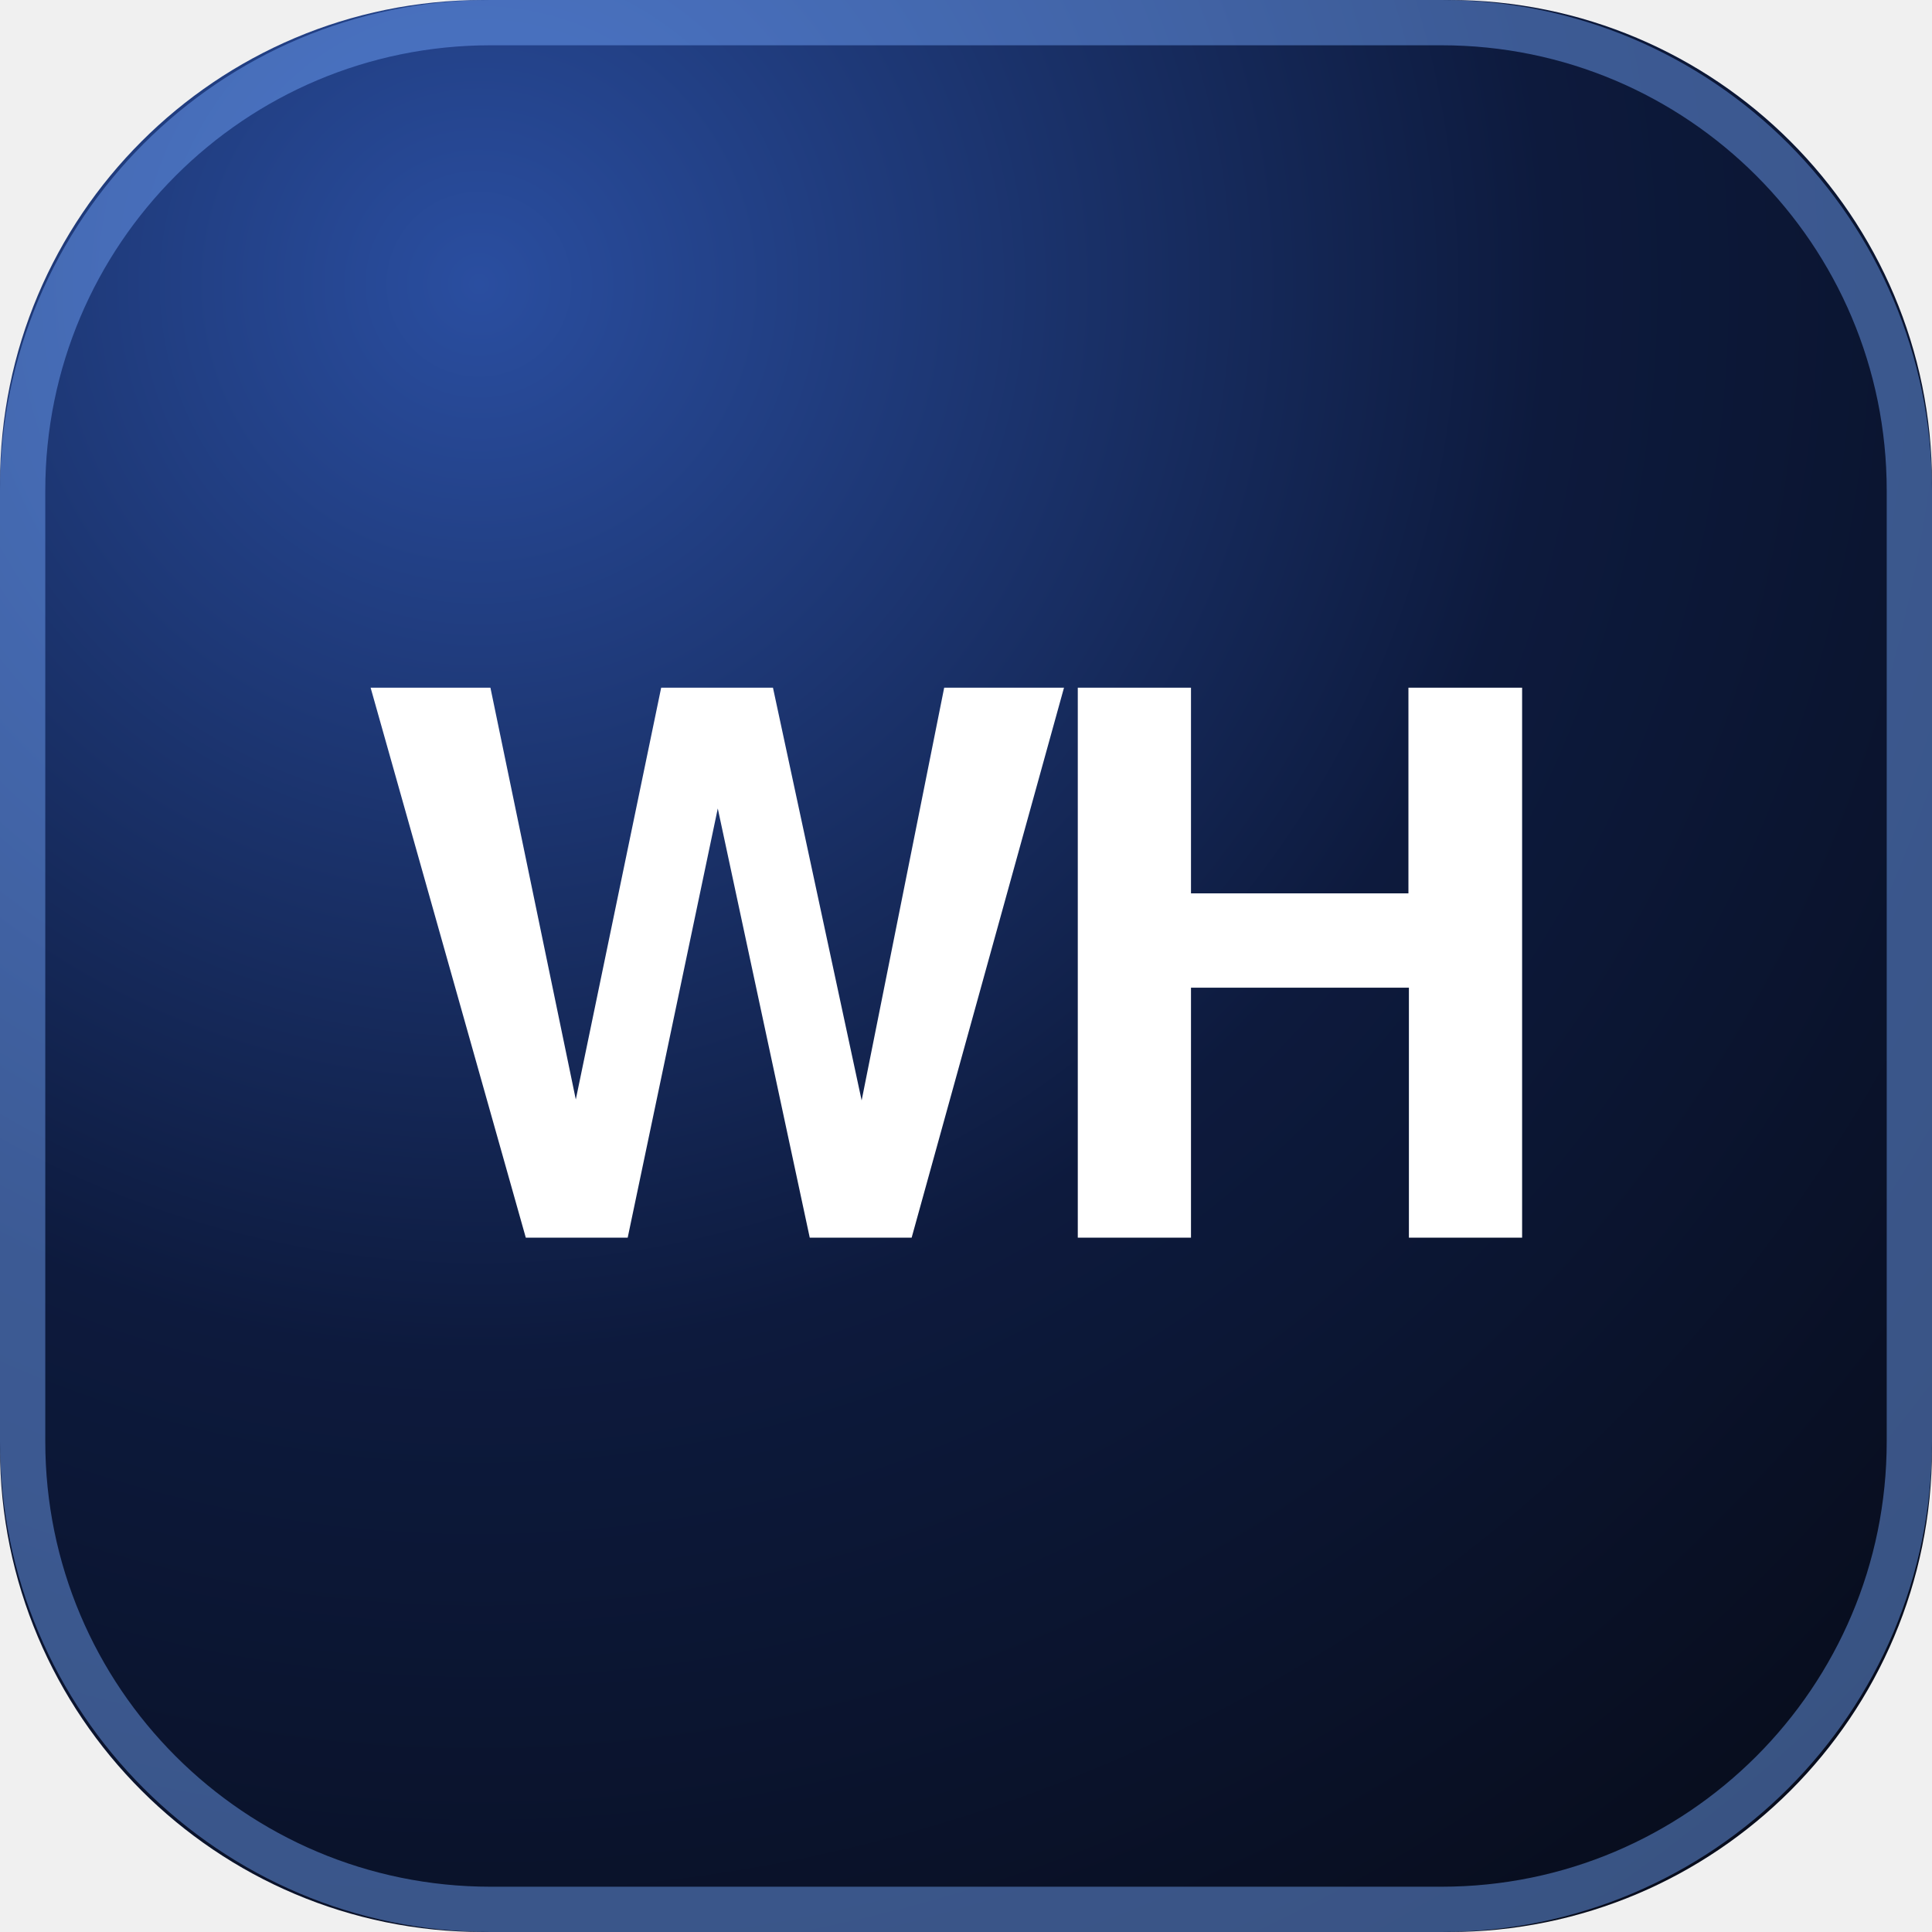
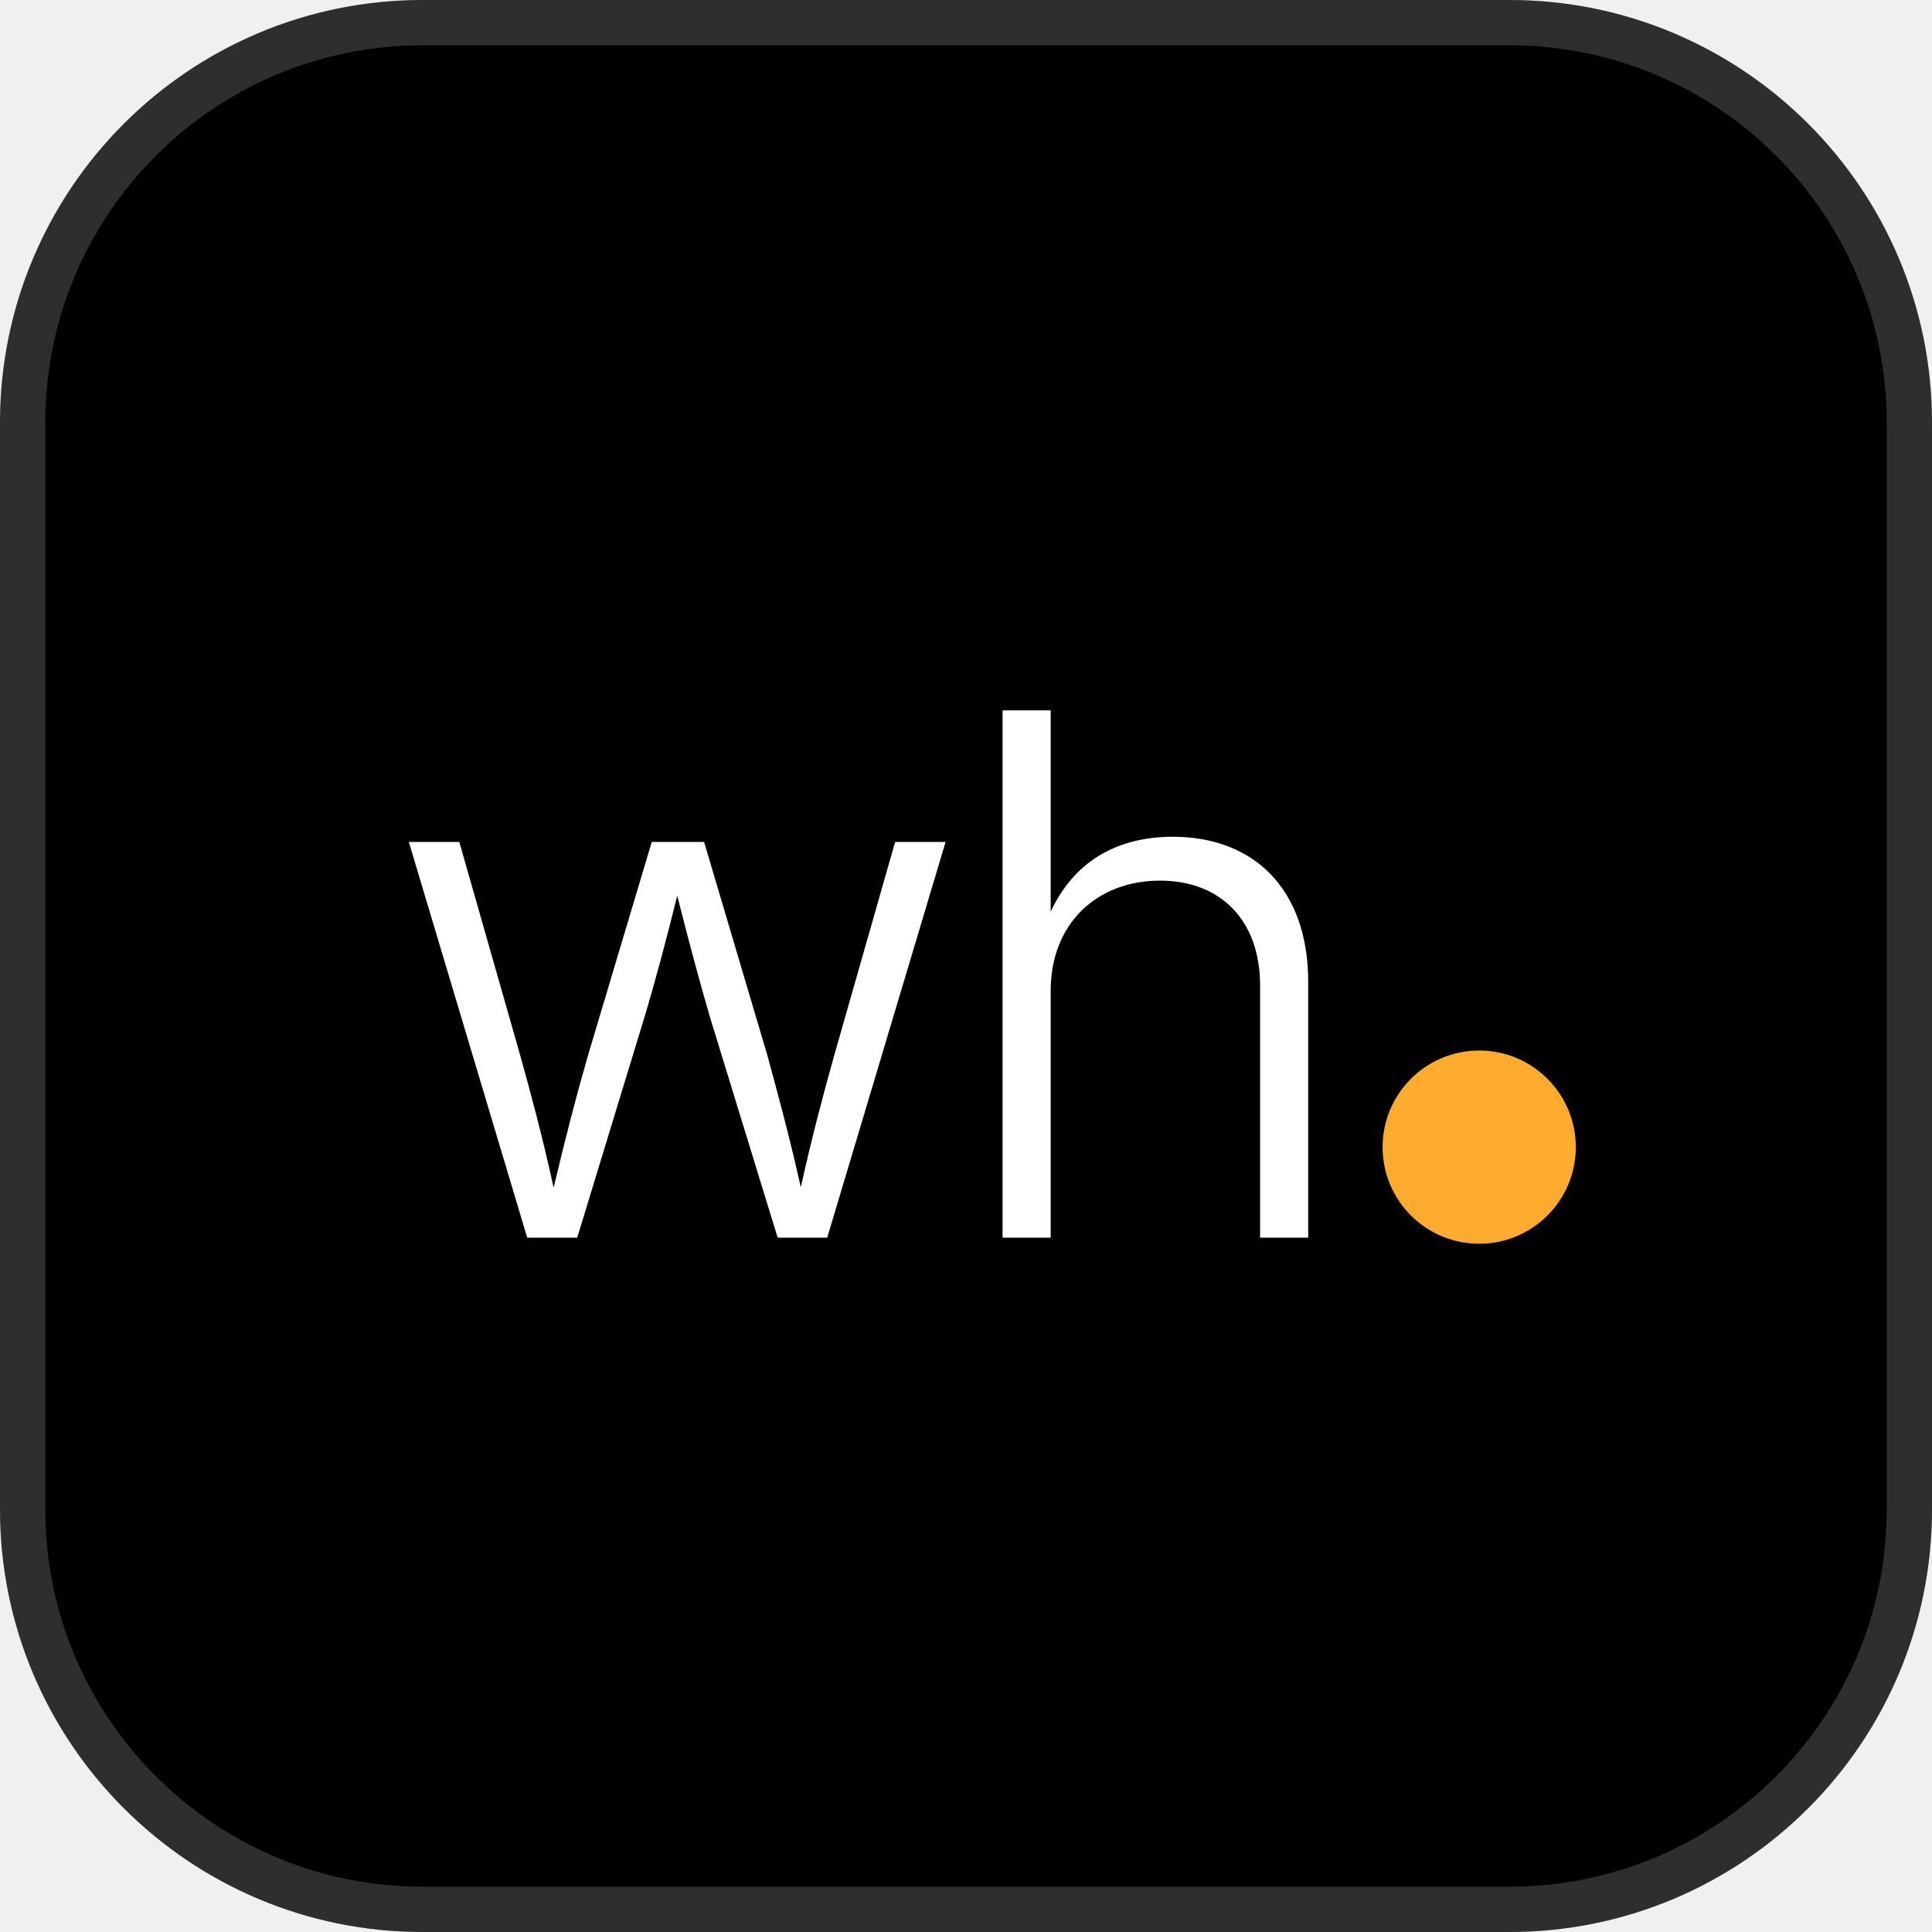
<svg xmlns="http://www.w3.org/2000/svg" viewBox="0 0 64 64">
-   <defs>
-     <radialGradient id="g" cx="25%" cy="15%" r="110%">
-       <stop offset="0" stop-color="#2a4ea0" />
-       <stop offset=".5" stop-color="#0d1a3d" />
-       <stop offset="1" stop-color="#070b18" />
-     </radialGradient>
-   </defs>
-   <rect width="64" height="64" rx="16" fill="url(#g)" />
-   <rect x=".75" y=".75" width="62.5" height="62.5" rx="15.5" fill="none" stroke="#76aaff" stroke-opacity=".45" stroke-width="1.5" />
-   <text x="32" y="41" text-anchor="middle" font-family="-apple-system,Segoe UI,Helvetica,Arial,sans-serif" font-size="25" font-weight="800" letter-spacing="-1.5" fill="#fff">WH</text>
+   <rect width="64" height="64" rx="14" fill="#000" />
+   <rect x=".75" y=".75" width="62.5" height="62.5" rx="13.25" fill="none" stroke="#fff" stroke-opacity=".18" stroke-width="1.5" />
+   <text x="29" y="41" text-anchor="middle" font-family="Inter,-apple-system,Segoe UI,Helvetica,Arial,sans-serif" font-size="24" font-weight="300" letter-spacing="-1" fill="#fff">wh</text>
+   <circle cx="49" cy="38" r="3.2" fill="#ffac2e" />
</svg>
